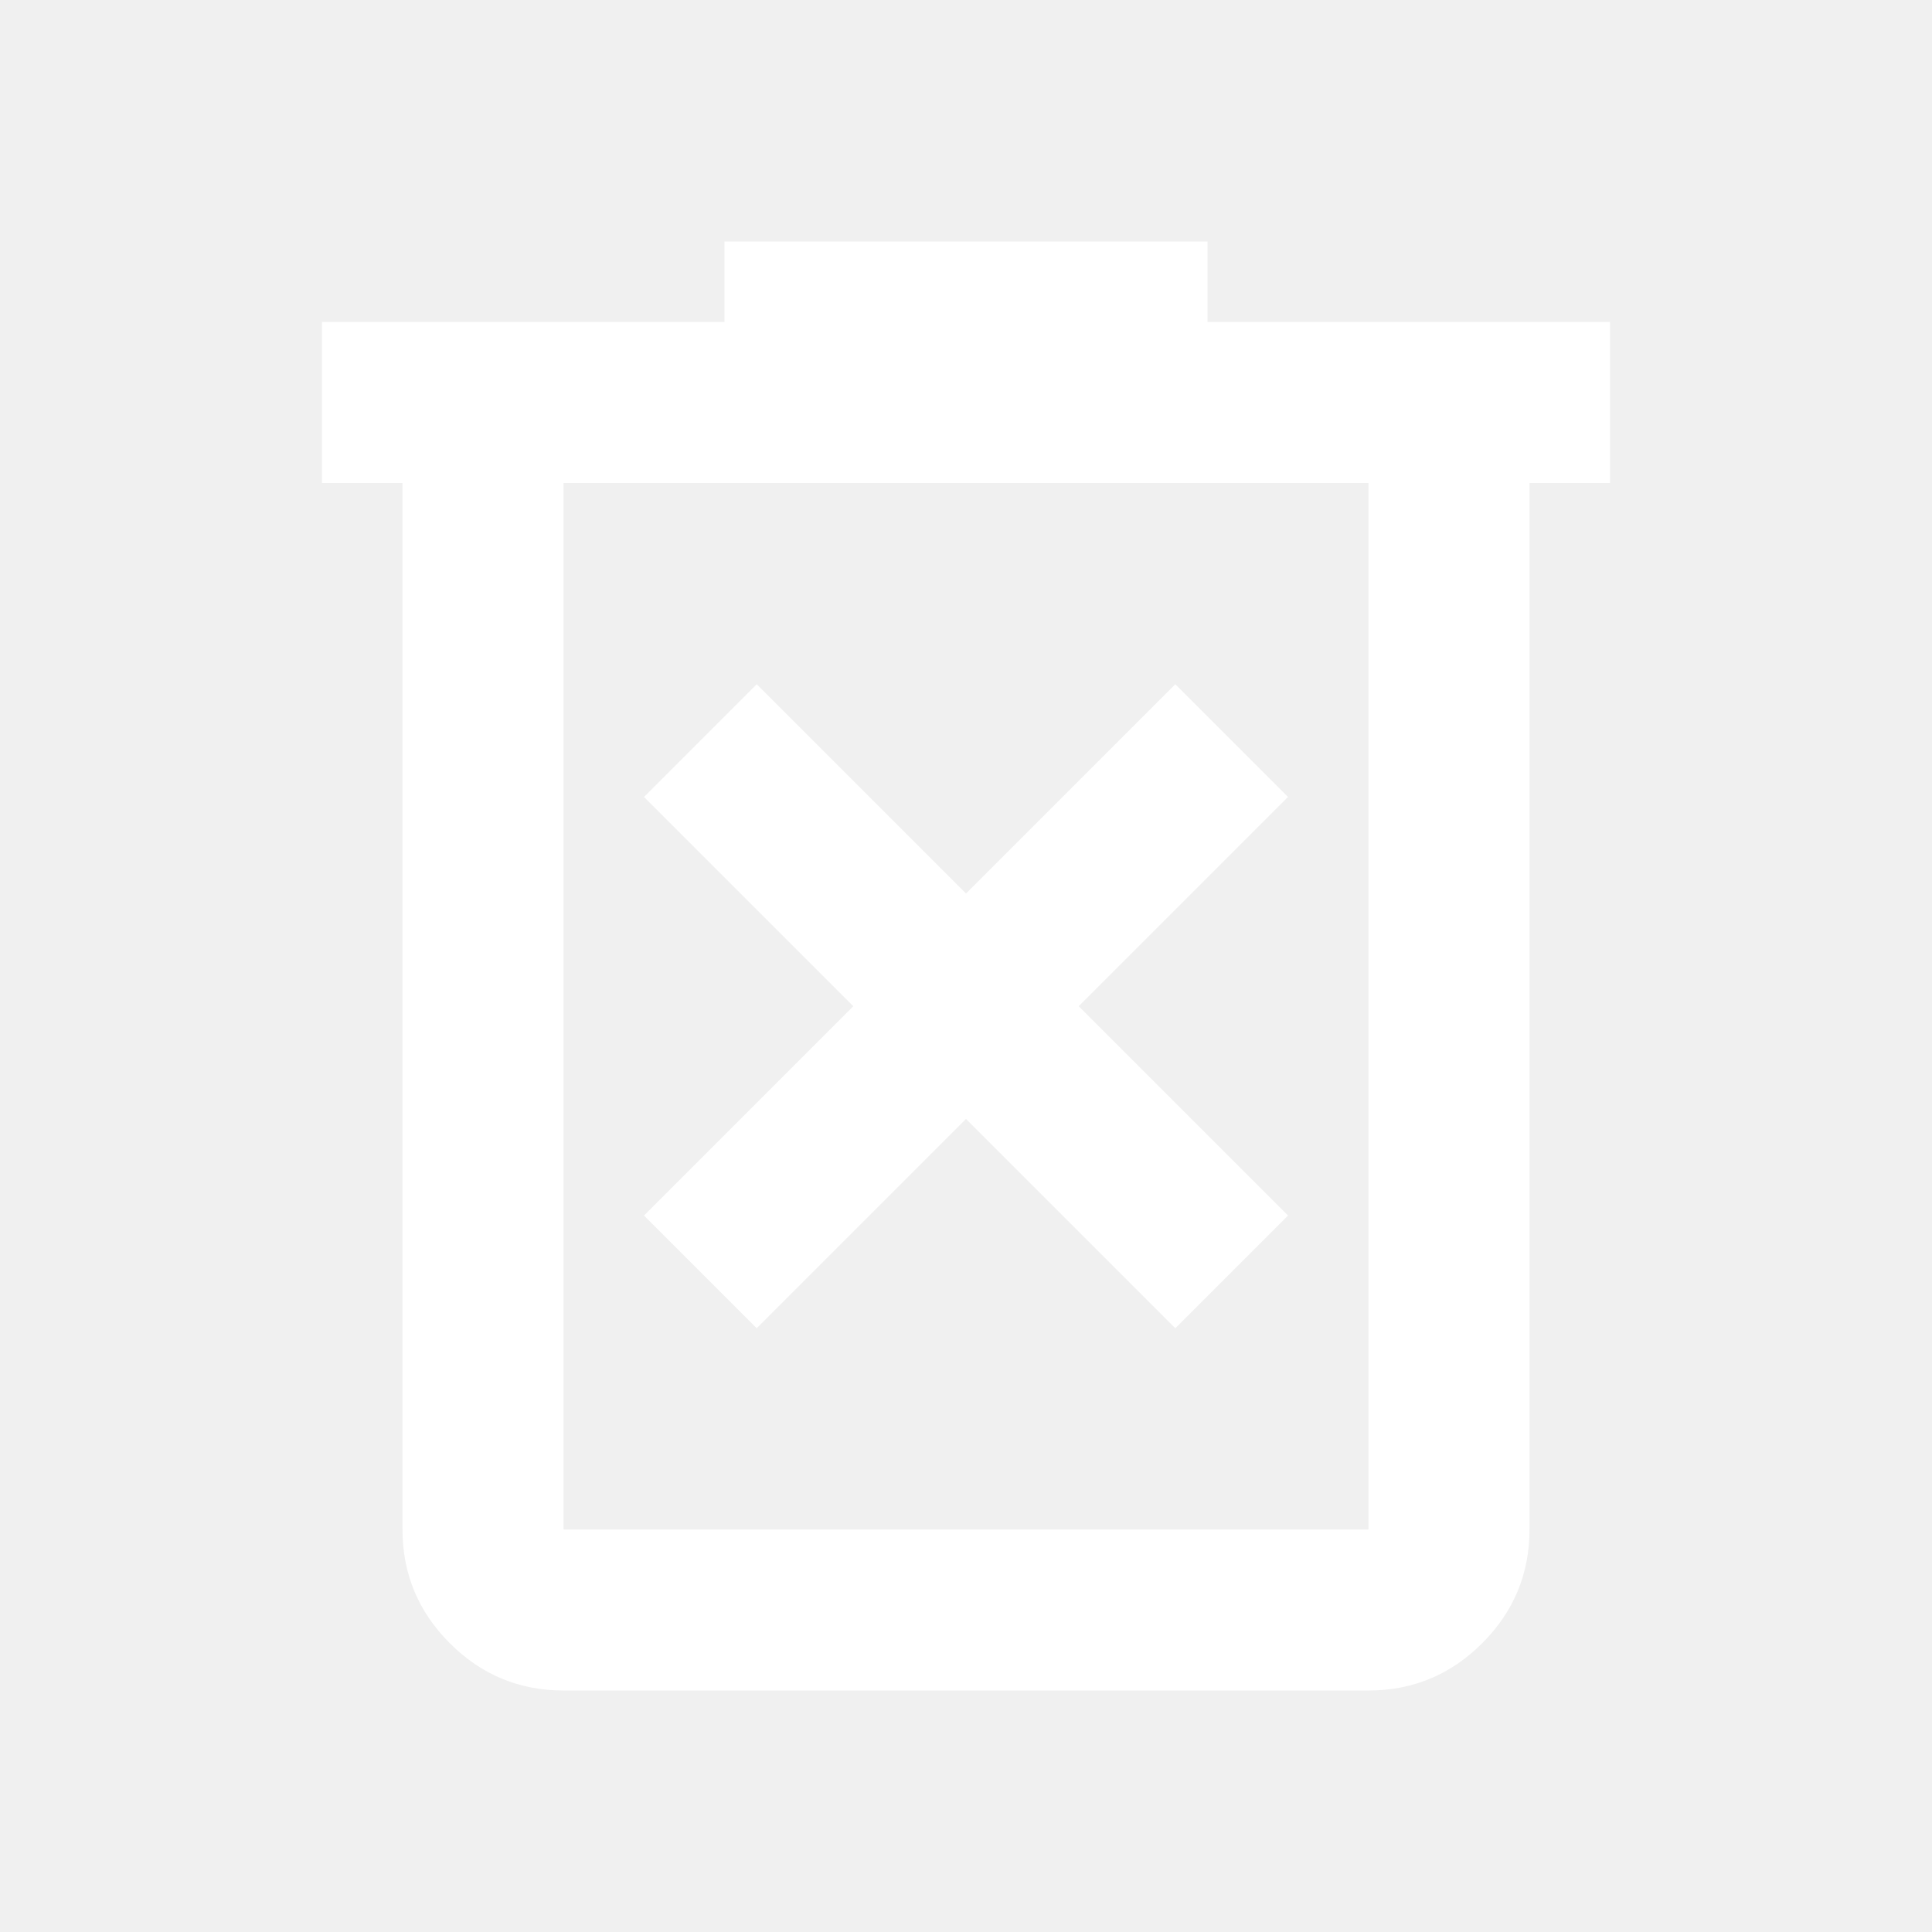
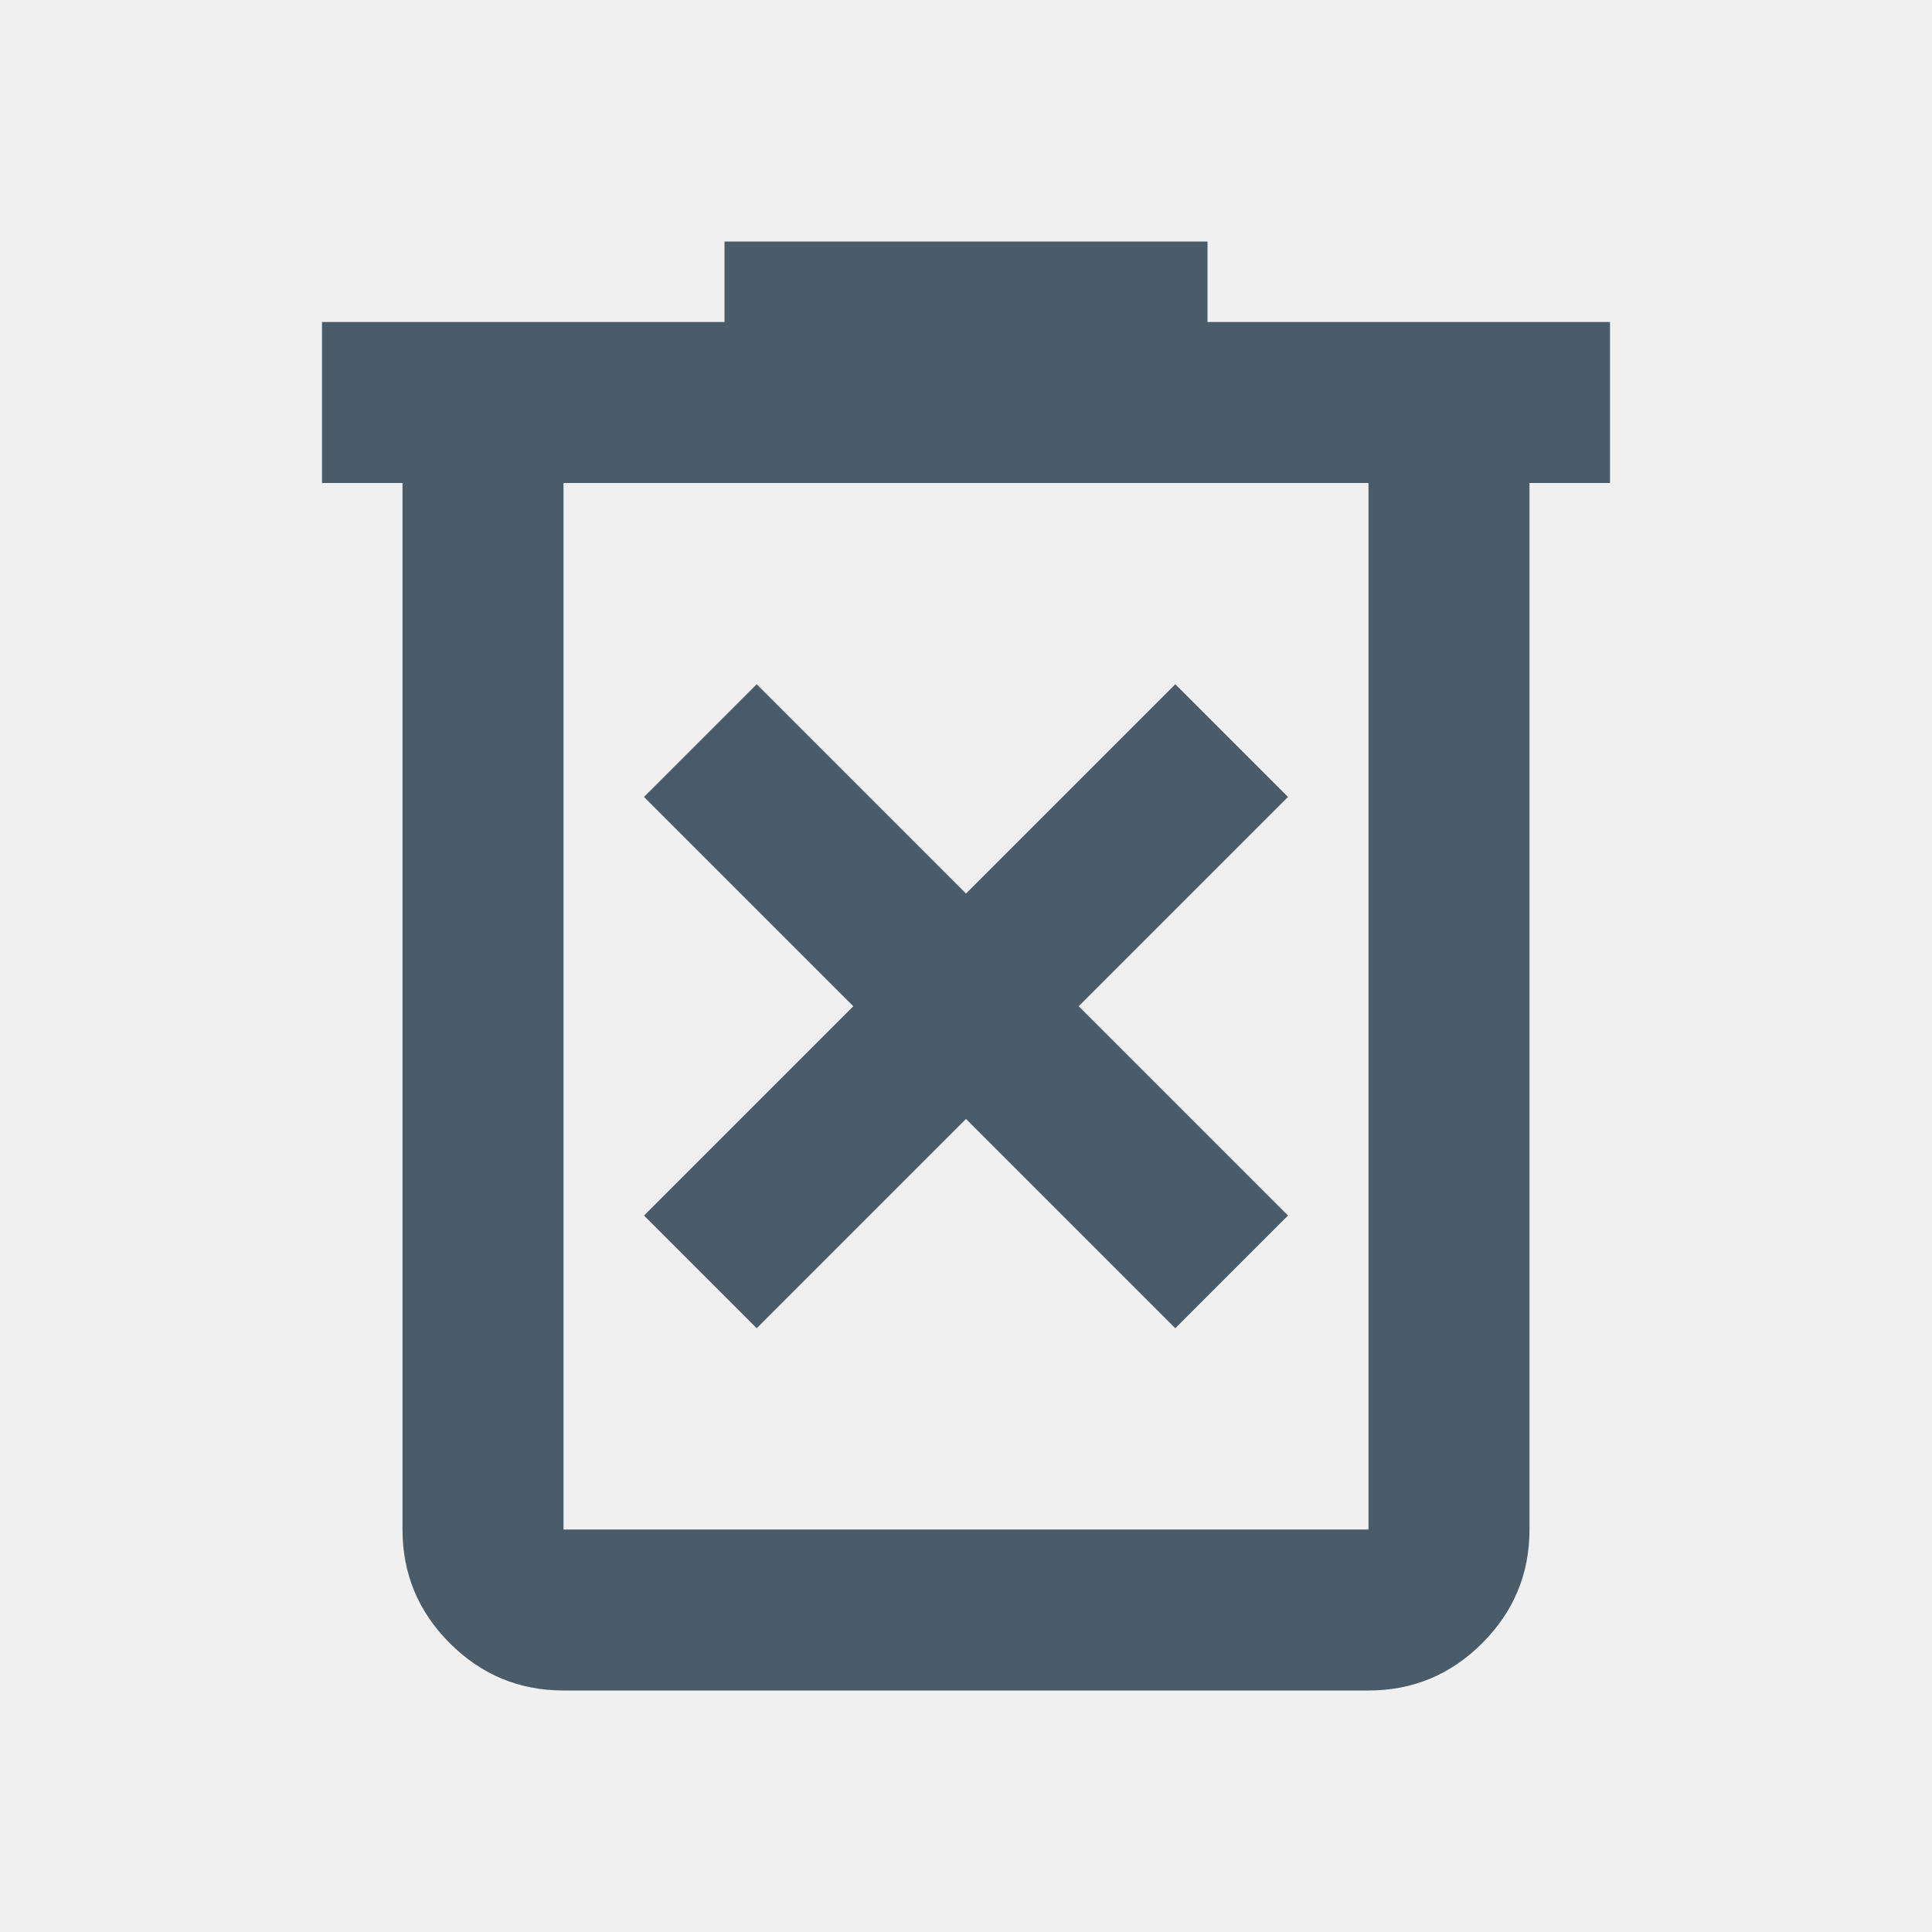
<svg xmlns="http://www.w3.org/2000/svg" height="24" viewBox="0 -960 960 960" width="24">
-   <path fill="white" d="m376-300 104-104 104 104 56-56-104-104 104-104-56-56-104 104-104-104-56 56 104 104-104 104 56 56Zm-96 180q-33 0-56.5-23.5T200-200v-520h-40v-80h200v-40h240v40h200v80h-40v520q0 33-23.5 56.5T680-120H280Zm400-600H280v520h400v-520Zm-400 0v520-520Z" />
+   <path fill="#4a5b6a" d="m376-300 104-104 104 104 56-56-104-104 104-104-56-56-104 104-104-104-56 56 104 104-104 104 56 56Zm-96 180q-33 0-56.5-23.5T200-200v-520h-40v-80h200v-40h240v40h200v80h-40v520q0 33-23.5 56.5T680-120H280Zm400-600H280v520h400v-520Zm-400 0v520-520Z" />
</svg>
